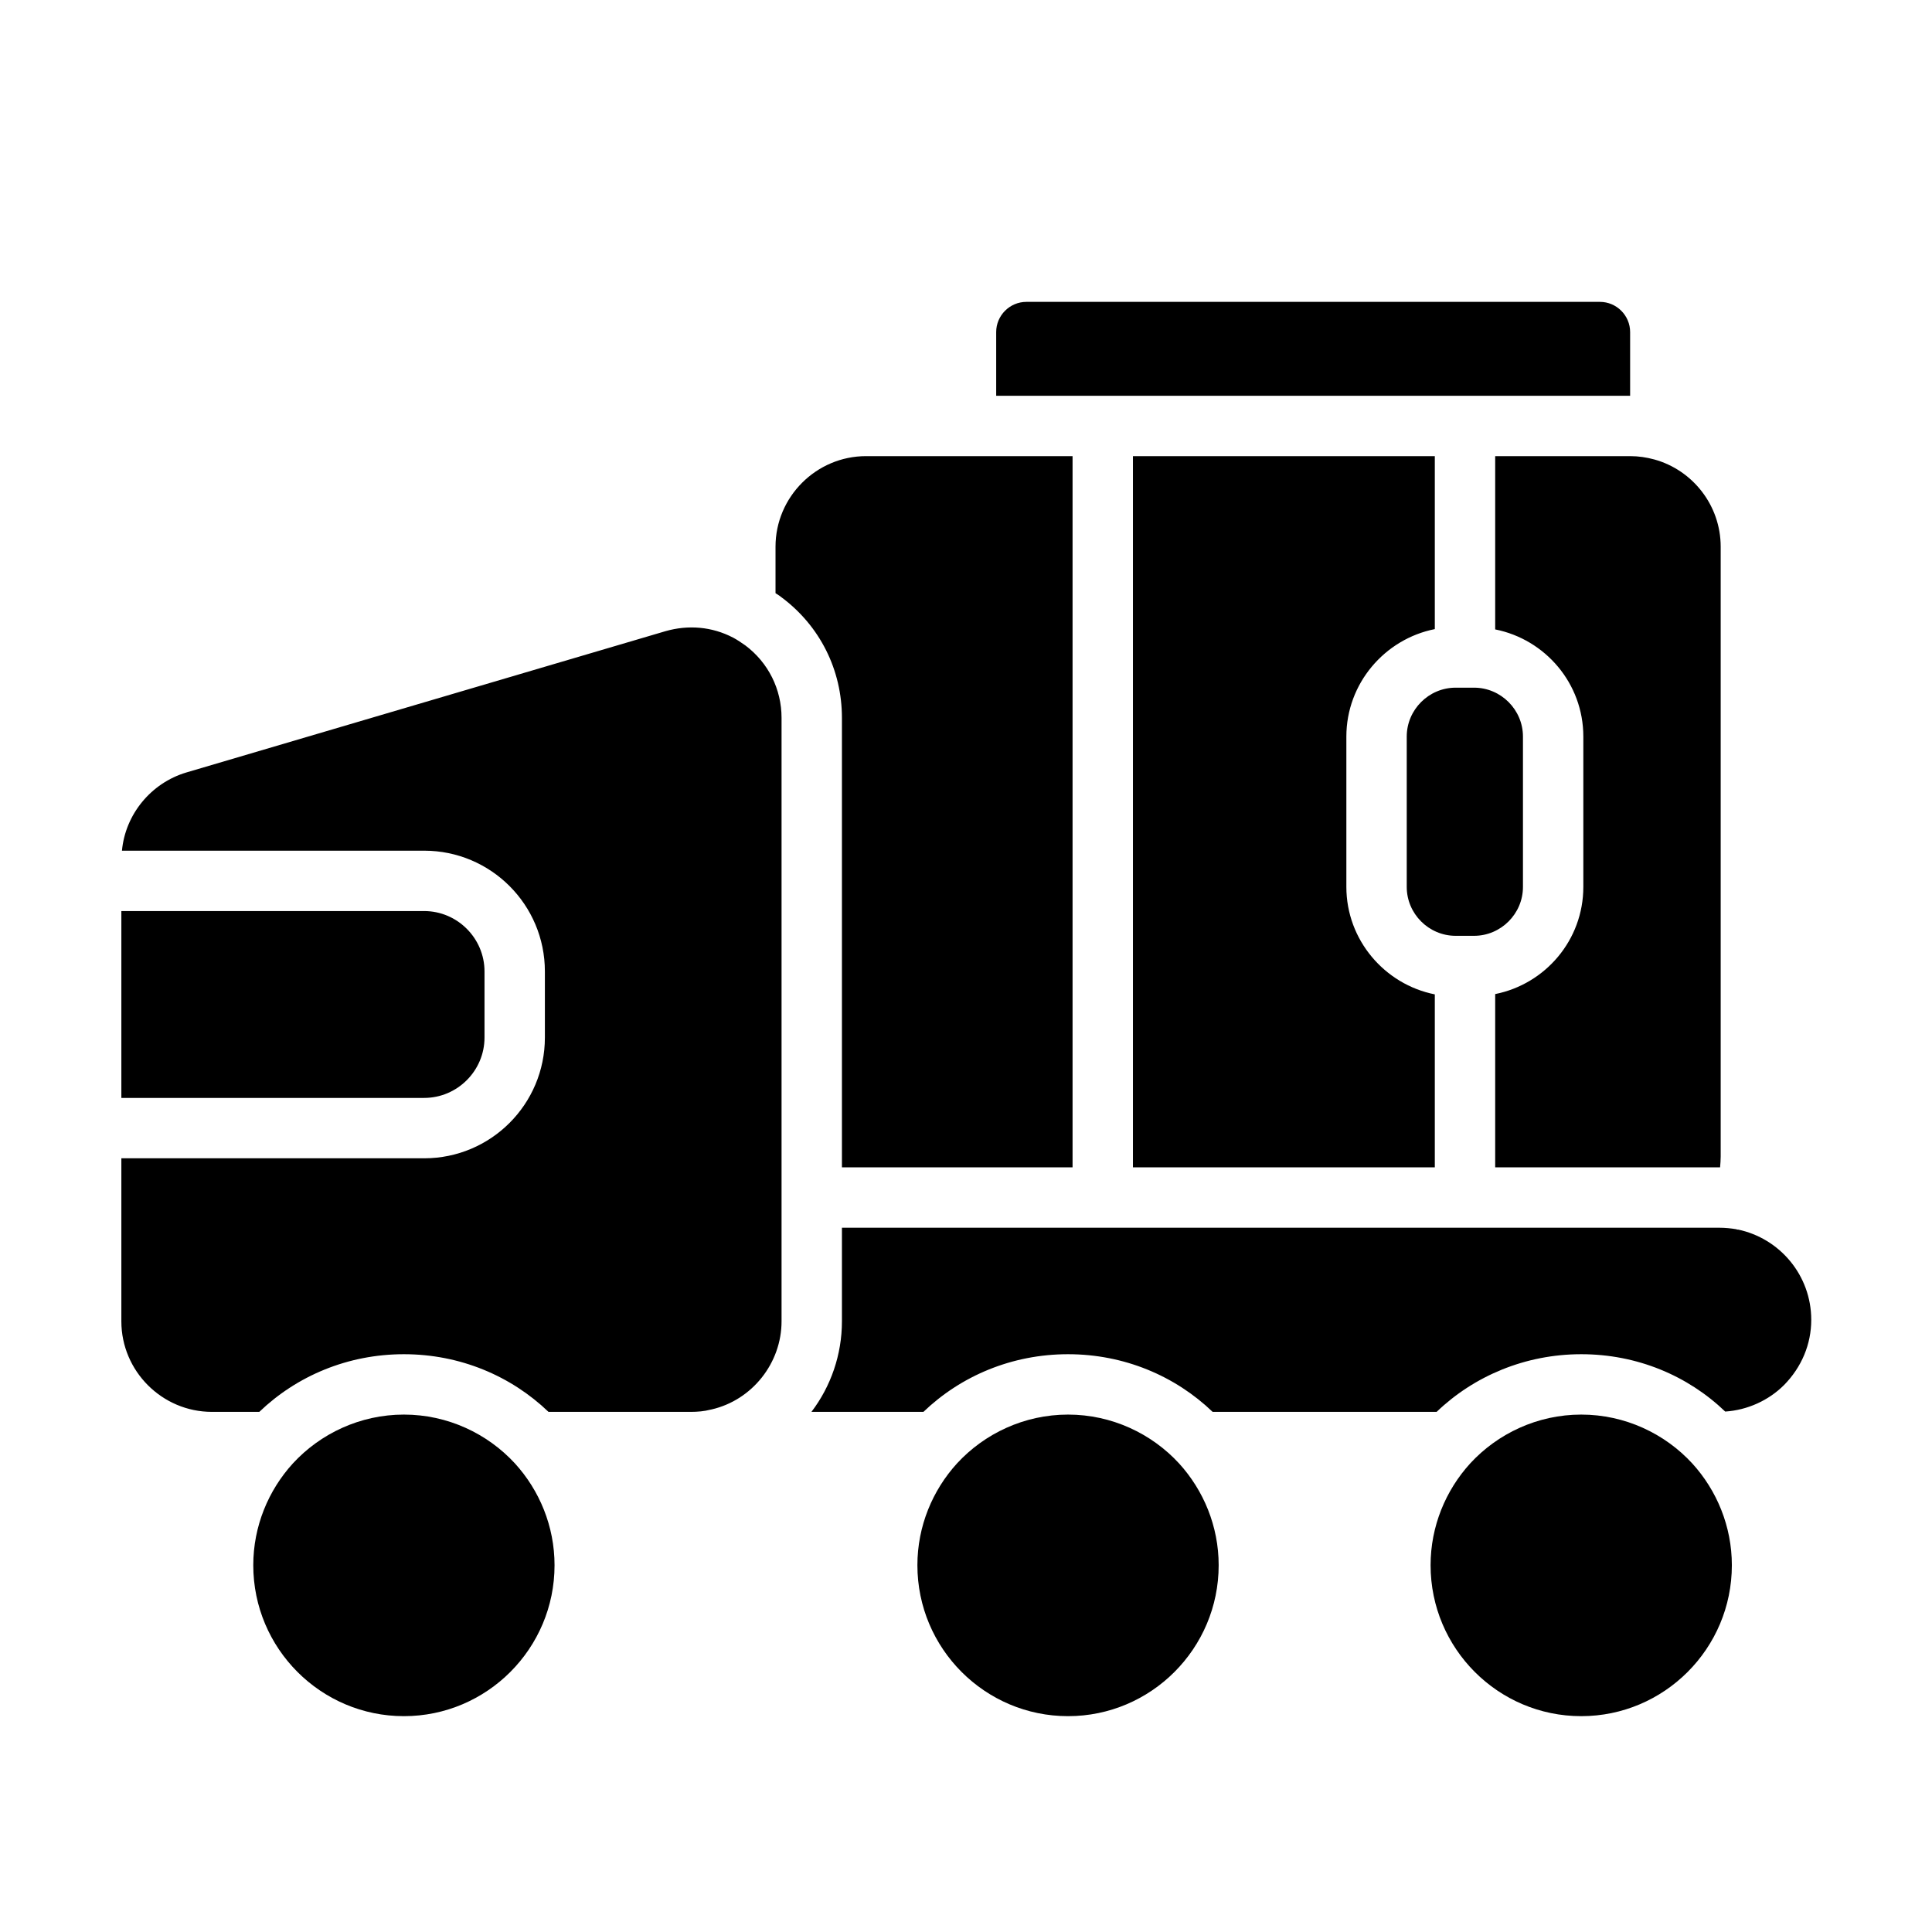
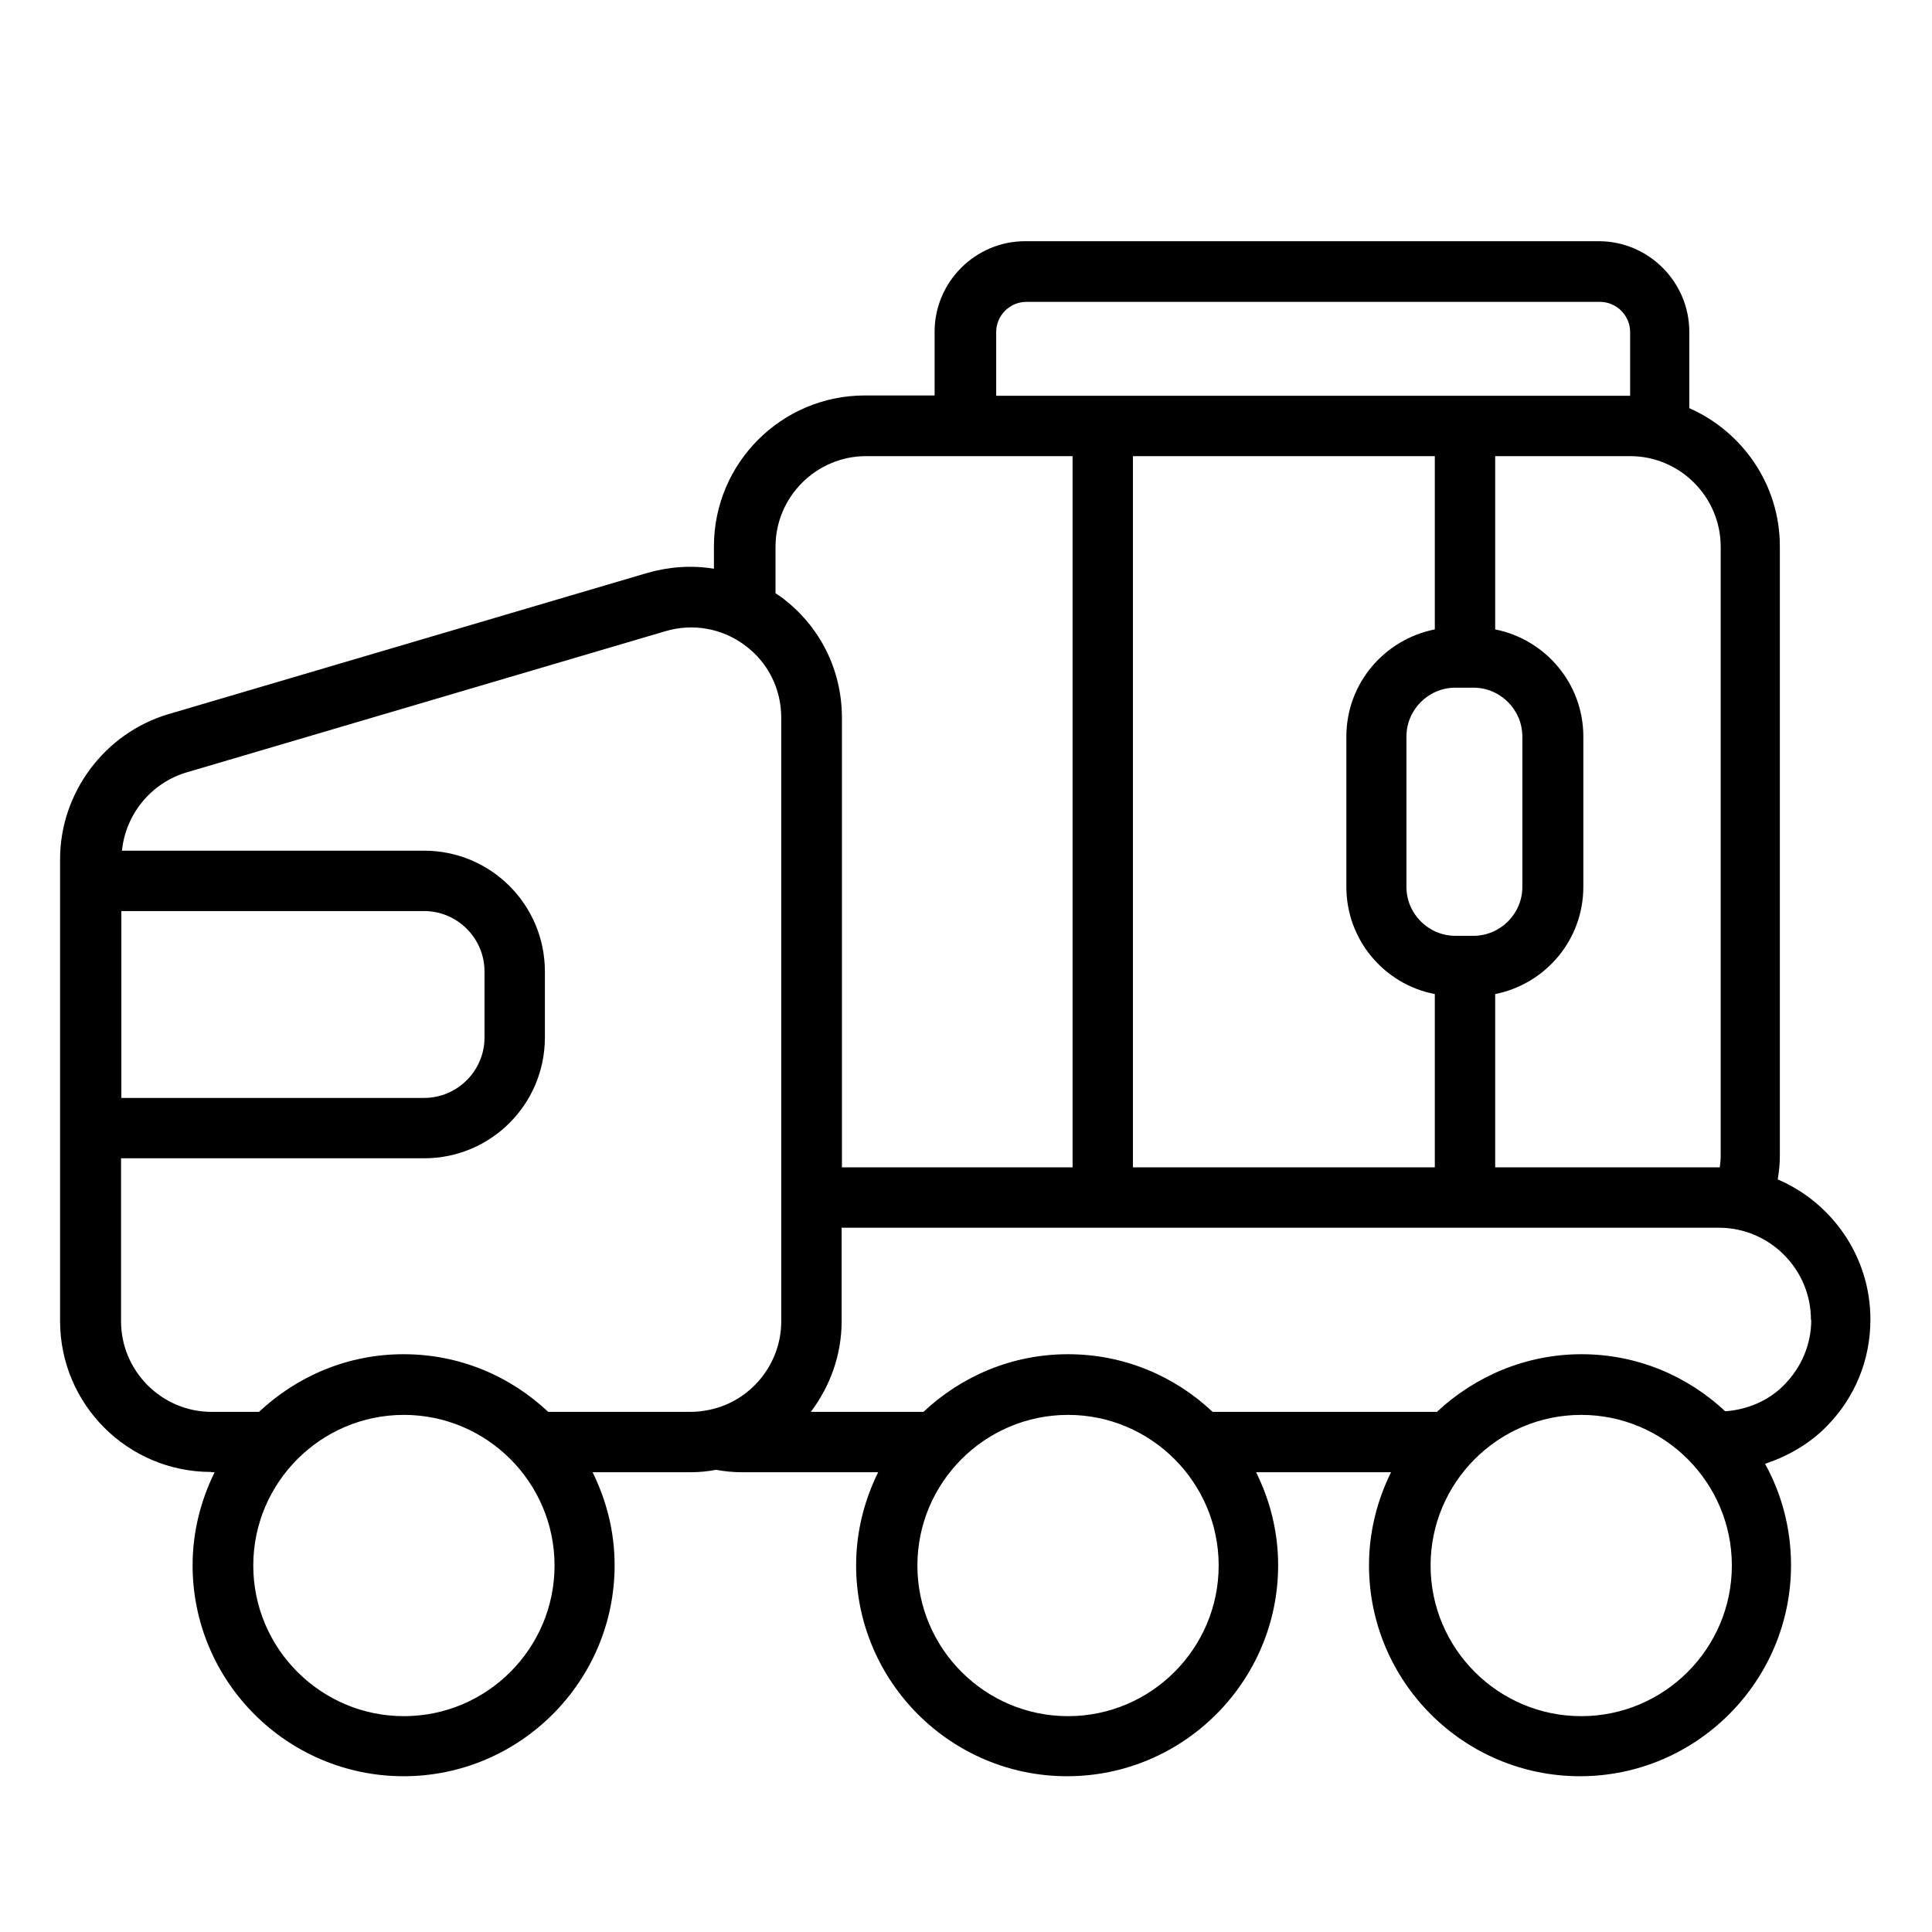
- <svg xmlns="http://www.w3.org/2000/svg" id="Gylph" viewBox="0 0 64 64">
-   <path fill="currentColor" d="M59.1,45.88c-.51.51-1.21.83-1.95.88-1.24-1.19-2.92-1.9-4.77-1.9s-3.55.72-4.79,1.91h-7.42c-1.24-1.19-2.93-1.91-4.79-1.91s-3.55.72-4.79,1.91h-3.71c.64-.84,1.01-1.89,1.01-3v-3.1h29.06c.2,0,.39.02.57.05.02.01.03.02.05.01,1.39.29,2.43,1.52,2.43,2.99,0,.81-.32,1.57-.9,2.16ZM56.98,38.67c.01-.12.02-.24.02-.36v-20.2c0-1.37-.93-2.54-2.2-2.89-.26-.07-.52-.11-.8-.11h-4.47v5.74c1.66.33,2.92,1.79,2.92,3.55v4.98c0,1.76-1.26,3.22-2.92,3.55v5.74h7.45ZM57.37,51.85c0-1.29-.5-2.48-1.31-3.37-.91-.99-2.23-1.62-3.68-1.62s-2.77.63-3.68,1.62c-.81.89-1.31,2.08-1.31,3.37,0,2.76,2.24,5,4.99,5s4.99-2.24,4.99-5ZM53,10h-19c-.55,0-1,.45-1,1v2.11h21v-2.11c0-.55-.45-1-1-1ZM48.53,31h.3c.89,0,1.62-.73,1.62-1.62v-4.98c0-.89-.73-1.62-1.62-1.62h-.61c-.89,0-1.62.73-1.62,1.62v4.98c0,.89.73,1.62,1.62,1.62h.31ZM47.53,20.84v-5.73h-10v23.56h10v-5.73c-1.66-.33-2.93-1.8-2.93-3.56v-4.98c0-1.76,1.27-3.23,2.93-3.56ZM40.37,51.85c0-1.29-.5-2.48-1.31-3.37-.91-.99-2.23-1.62-3.68-1.62s-2.77.63-3.68,1.62c-.81.89-1.31,2.08-1.31,3.37,0,2.76,2.24,5,4.99,5s4.99-2.24,4.99-5ZM27.89,23.78v14.89h7.64V15.11h-6.84c-1.65,0-3,1.35-3,3v1.54c.06.04.13.08.19.13,1.28.95,2.01,2.41,2.01,4ZM7.02,46.77h1.57c1.24-1.19,2.93-1.91,4.79-1.91s3.55.72,4.79,1.91h4.72c.22,0,.44-.02.63-.07.02,0,.03-.01.05-.01,1.35-.31,2.32-1.54,2.32-2.92v-19.99c0-.95-.44-1.83-1.2-2.4-.13-.09-.26-.18-.39-.25t-.02-.01c-.69-.36-1.48-.43-2.24-.21l-15.87,4.68c-1.17.35-2.02,1.39-2.13,2.59h10.01c2.21,0,4,1.79,4,4v2.19c0,2.21-1.79,4-4,4H4.02v5.4c0,1.65,1.35,3,3,3ZM13.38,56.85c2.75,0,4.99-2.24,4.99-5,0-1.29-.5-2.48-1.31-3.37-.91-.99-2.23-1.62-3.68-1.62s-2.77.63-3.68,1.62c-.81.89-1.31,2.08-1.31,3.37,0,2.76,2.24,5,4.99,5ZM16.05,34.37v-2.19c0-1.1-.9-2-2-2H4.02v6.19h10.03c1.1,0,2-.9,2-2Z" />
+ <svg xmlns="http://www.w3.org/2000/svg" id="Expanded" viewBox="0 0 64 64">
+   <path d="M7.02,48.77h.09c-.46.93-.73,1.98-.73,3.08,0,3.86,3.14,6.99,6.99,6.99s6.99-3.14,6.99-6.99c0-1.11-.27-2.15-.73-3.08h3.24c.3,0,.58-.03.85-.08.28.05.57.08.86.08h4.51c-.46.93-.73,1.98-.73,3.08,0,3.86,3.14,6.99,6.99,6.99s6.99-3.14,6.99-6.99c0-1.11-.27-2.15-.73-3.08h4.47c-.46.93-.73,1.98-.73,3.08,0,3.86,3.14,6.99,6.99,6.99s6.99-3.14,6.99-6.99c0-1.22-.31-2.36-.86-3.36.75-.25,1.45-.65,2.01-1.21.96-.96,1.48-2.22,1.48-3.57,0-2.08-1.27-3.87-3.07-4.64.04-.25.07-.5.07-.77v-20.2c0-2.05-1.24-3.8-3-4.58v-2.53c0-1.65-1.35-3-3-3h-19c-1.65,0-3,1.35-3,3v2.11h-2.31c-2.76,0-5,2.24-5,5v.74c-.73-.12-1.48-.07-2.21.14l-15.87,4.68c-2.11.63-3.58,2.61-3.58,4.8v15.3c0,2.76,2.24,5,5,5ZM13.38,56.85c-2.75,0-4.99-2.24-4.99-4.99s2.24-4.99,4.99-4.99,4.99,2.24,4.99,4.99-2.24,4.99-4.99,4.99ZM35.38,56.85c-2.75,0-4.99-2.24-4.99-4.99s2.24-4.99,4.99-4.99,4.99,2.24,4.99,4.99-2.24,4.99-4.99,4.99ZM52.38,56.85c-2.75,0-4.99-2.24-4.99-4.99s2.24-4.99,4.99-4.99,4.99,2.24,4.99,4.99-2.24,4.99-4.99,4.99ZM60,43.72c0,.81-.32,1.57-.9,2.16-.51.52-1.22.82-1.95.87-1.25-1.17-2.92-1.89-4.76-1.89s-3.53.73-4.79,1.91h-7.43c-1.25-1.18-2.93-1.91-4.79-1.91s-3.53.73-4.79,1.91h-3.73c.64-.85,1.02-1.89,1.02-3v-3.1h29.06c1.68,0,3.05,1.37,3.05,3.05ZM47.53,20.85c-1.67.33-2.93,1.79-2.93,3.55v4.98c0,1.76,1.26,3.23,2.93,3.55v5.74h-10V15.11h10v5.74ZM48.22,22.78h.3s0,0,0,0,0,0,0,0h.29c.89,0,1.62.73,1.62,1.62v4.98c0,.89-.73,1.62-1.62,1.62h-.6c-.89,0-1.62-.73-1.62-1.62v-4.98c0-.89.73-1.62,1.62-1.62ZM57,18.11v20.2c0,.13-.02.24-.03.36,0,0-.01,0-.02,0h-7.42v-5.74c1.66-.33,2.92-1.79,2.92-3.55v-4.98c0-1.76-1.26-3.22-2.92-3.55v-5.74h4.47c1.65,0,3,1.35,3,3ZM33,11c0-.55.45-1,1-1h19c.55,0,1,.45,1,1v2.11h-21v-2.11ZM25.69,18.11c0-1.65,1.35-3,3-3h6.84v23.56h-7.64v-14.89c0-1.59-.73-3.05-2.01-4-.06-.05-.13-.08-.19-.13v-1.54ZM4.02,30.18h10.03c1.1,0,2,.9,2,2v2.19c0,1.1-.9,2-2,2H4.02v-6.19ZM4.02,38.37h10.03c2.21,0,4-1.79,4-4v-2.19c0-2.21-1.79-4-4-4H4.04c.12-1.2.96-2.24,2.13-2.59l15.87-4.68c.91-.27,1.88-.1,2.64.47.77.57,1.2,1.45,1.2,2.4v19.99c0,1.4-.99,2.64-2.37,2.93-.19.04-.41.07-.63.07h-4.72c-1.25-1.18-2.93-1.91-4.79-1.91s-3.53.73-4.79,1.91h-1.57c-1.65,0-3-1.35-3-3v-5.4Z" />
</svg>
